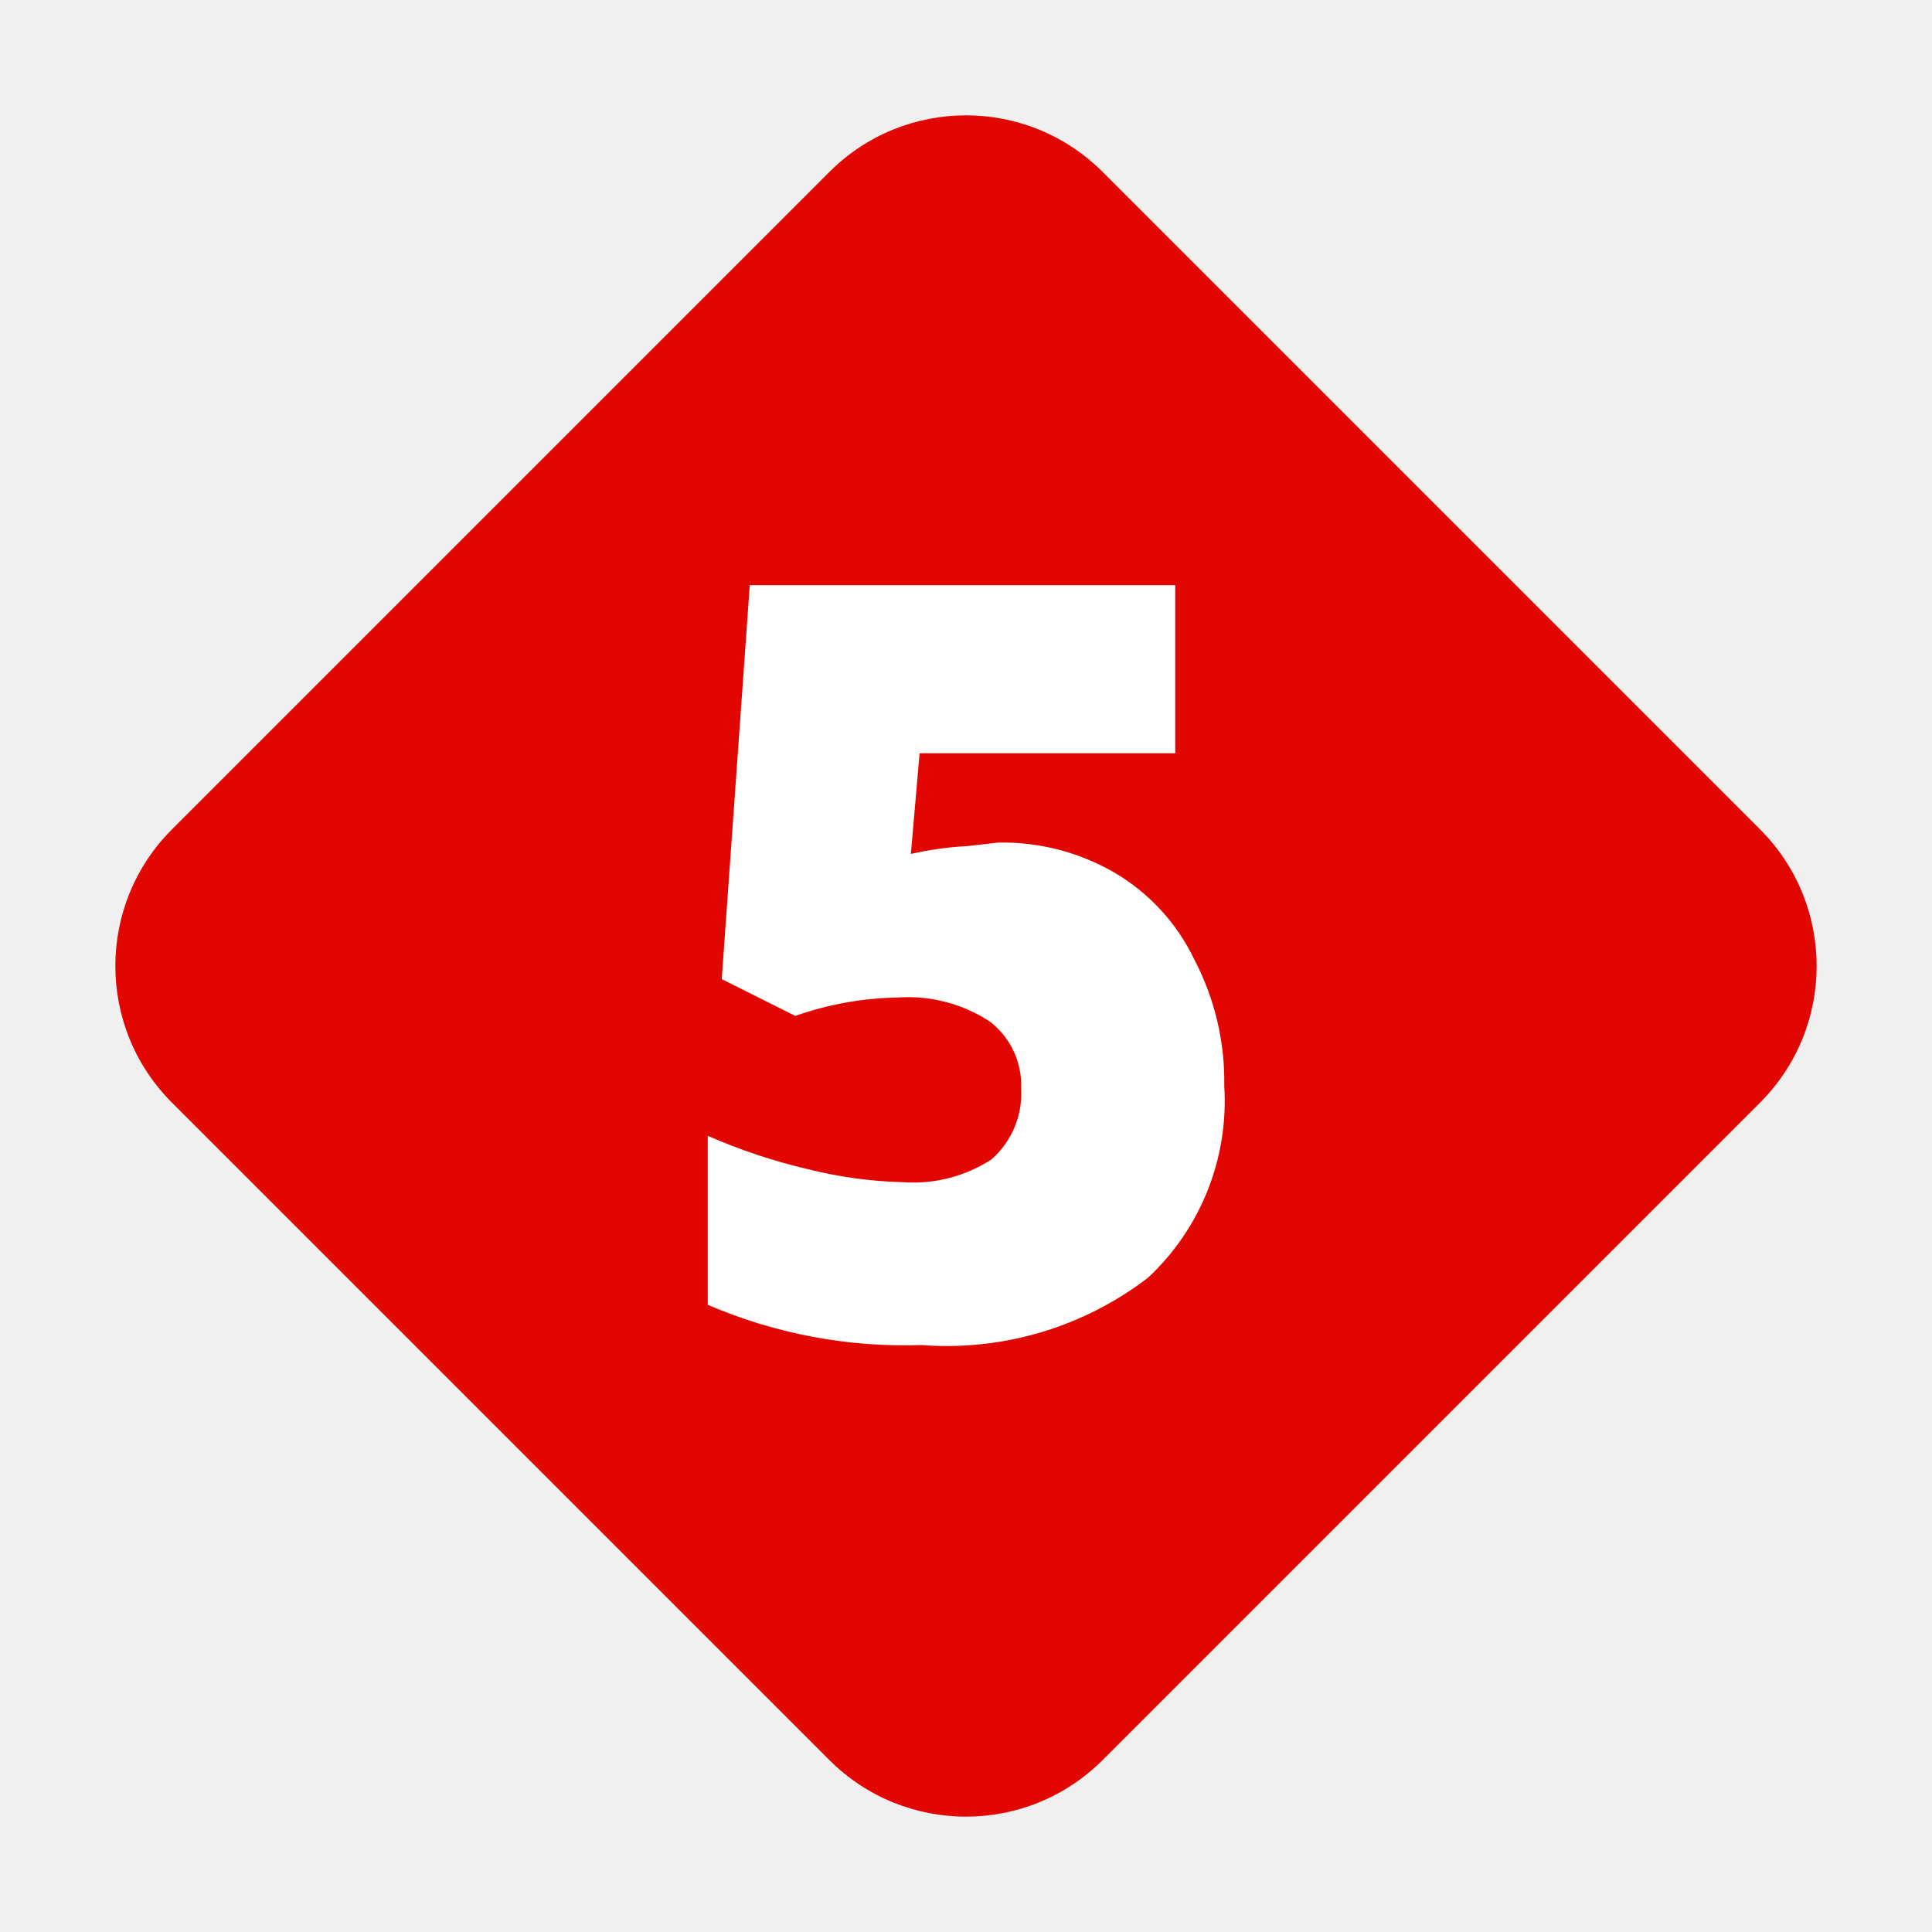
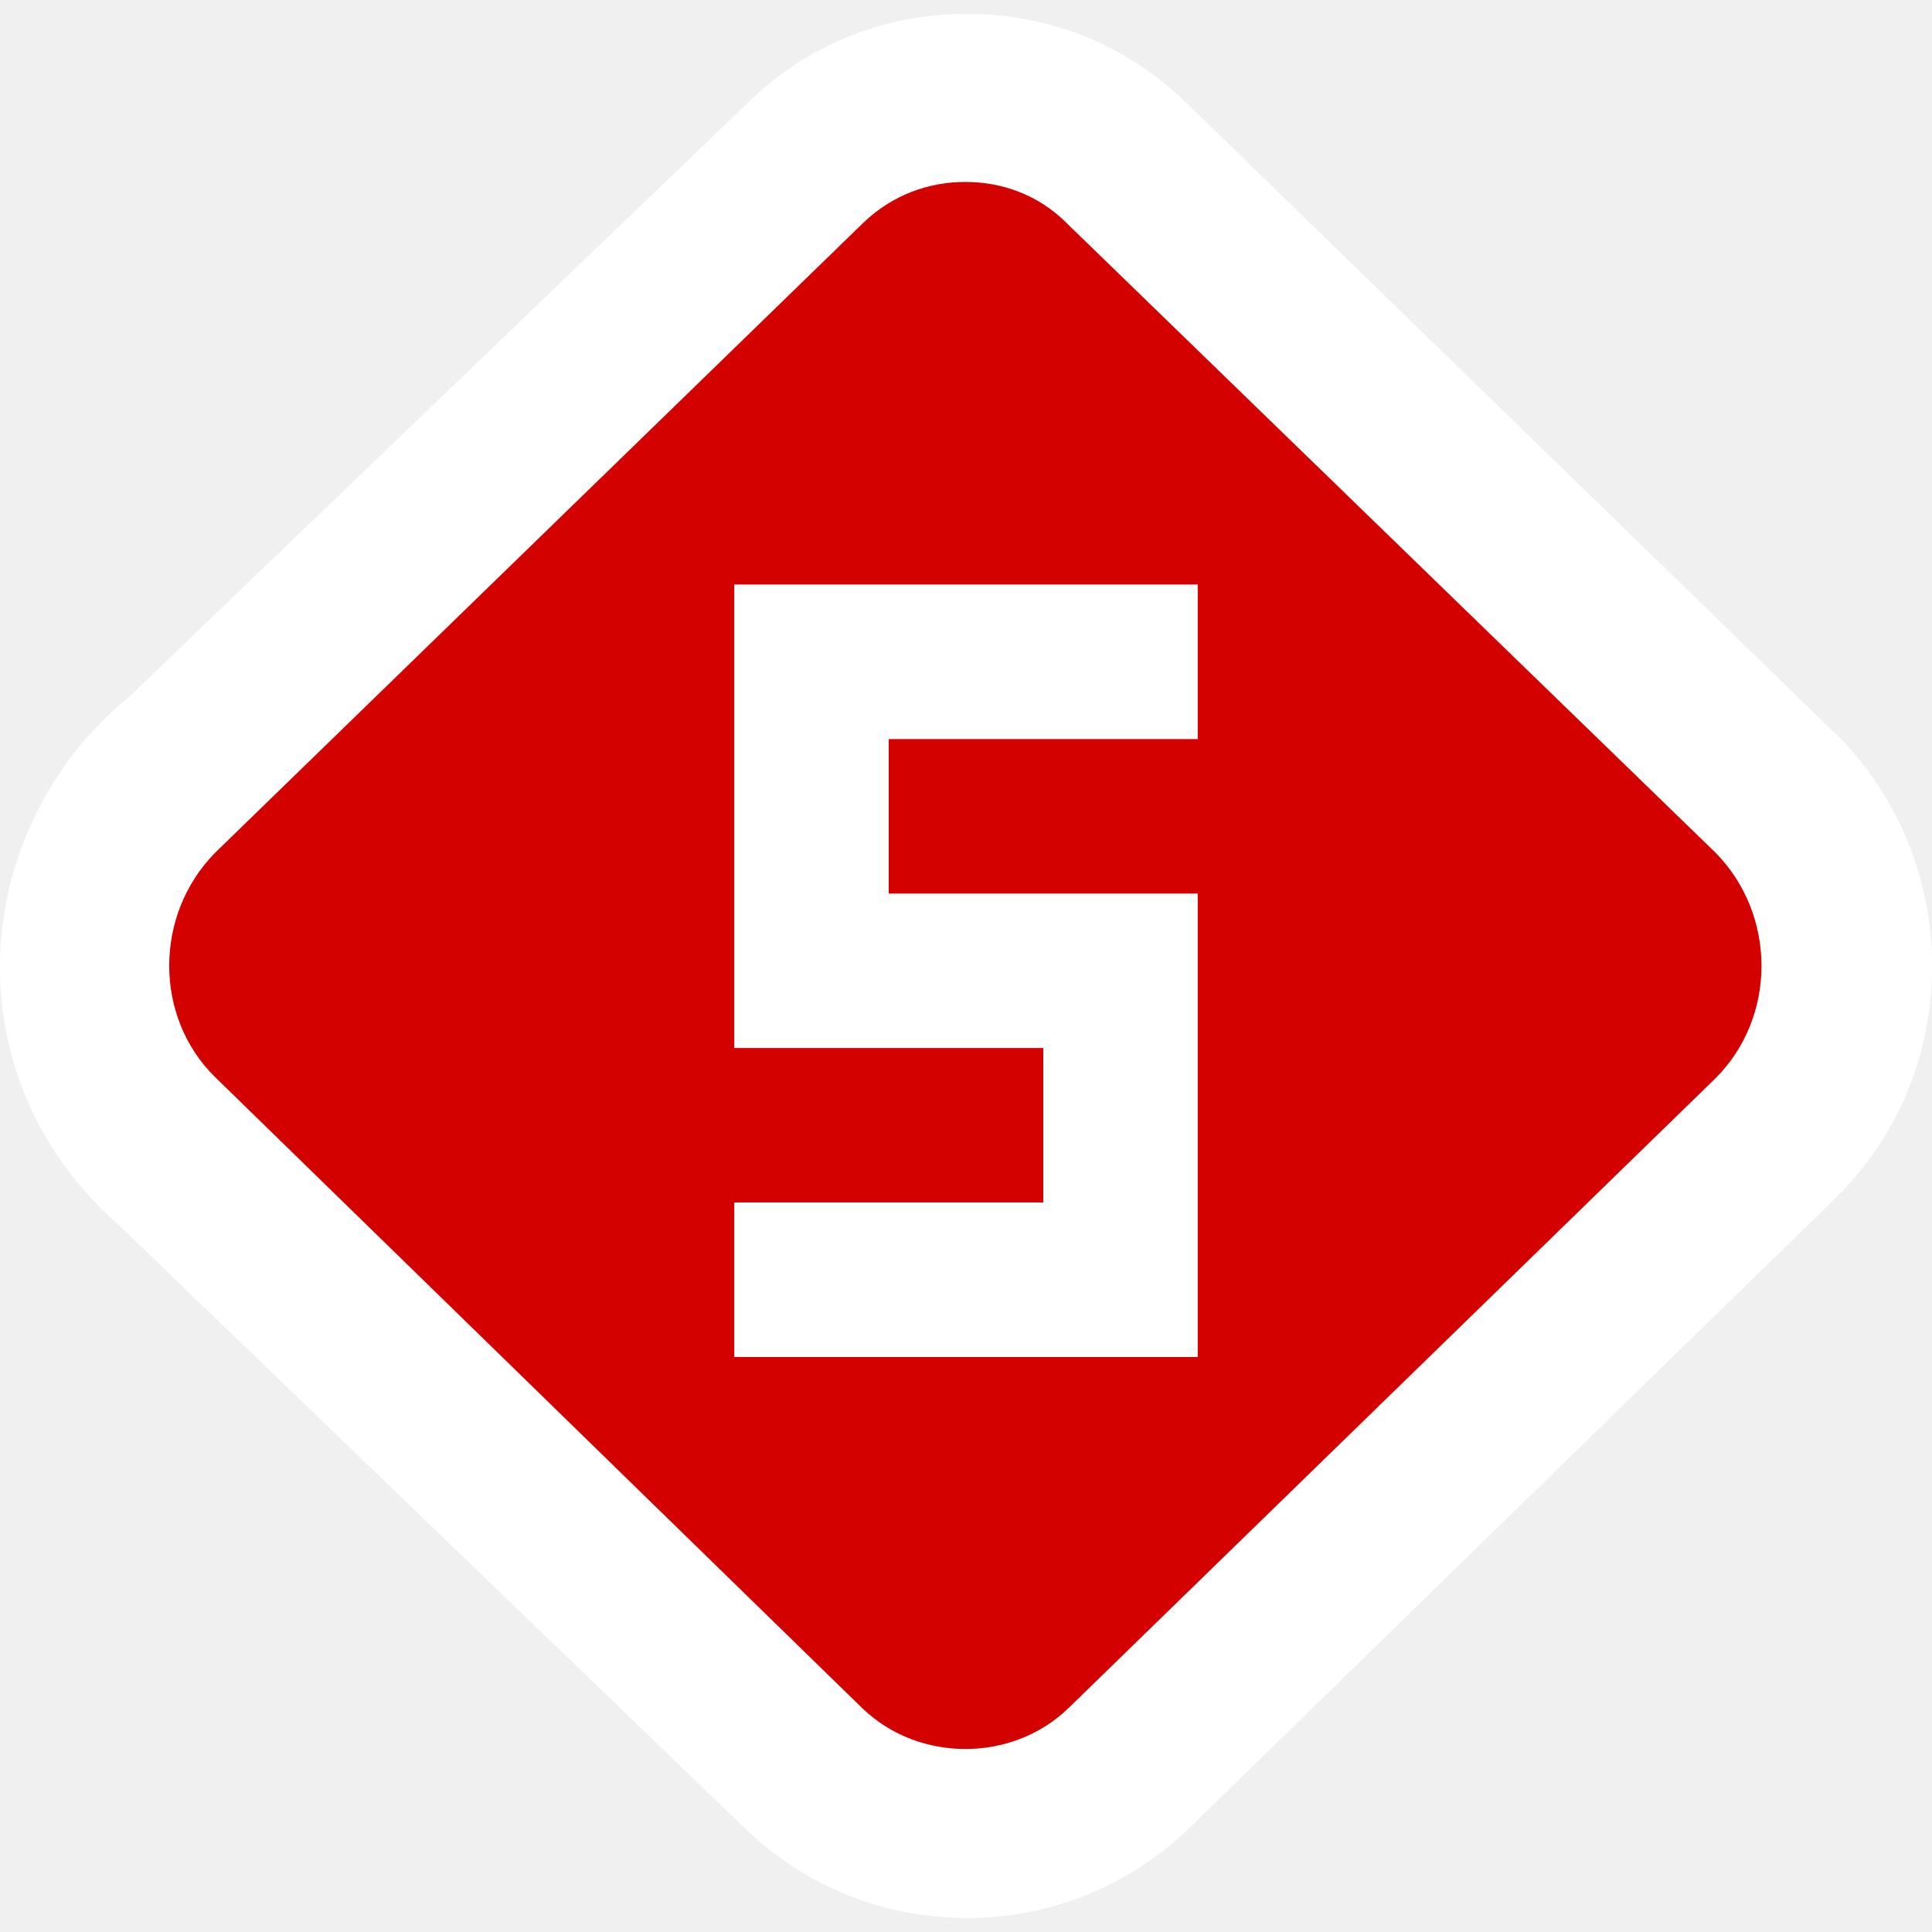
- <svg xmlns="http://www.w3.org/2000/svg" viewBox="0 0 32 32">
-   <defs>
-     <style>.cls-1{fill:#e10600;}.cls-2{fill:#fff;}.cls-3{fill:none;}</style>
-   </defs>
-   <g id="Logo-badge-5">
-     <rect class="cls-1" x="5.1" y="5.1" width="21.8" height="21.8" rx="3.2" transform="rotate(45 16 16)" />
-     <g transform="translate(16 16) scale(1.45) translate(-23.36 -9.28)">
-       <path d="M23.73,7.87a2.55,2.55,0,0,1,1.32.34,2.3,2.3,0,0,1,.92,1,3,3,0,0,1,.34,1.44,2.76,2.76,0,0,1-.87,2.19,3.78,3.78,0,0,1-2.59.77,5.68,5.68,0,0,1-2.44-.46V11.22a6.62,6.62,0,0,0,1.14.38,5,5,0,0,0,1.1.15,1.64,1.64,0,0,0,1-.26,1,1,0,0,0,.34-.81.92.92,0,0,0-.35-.76,1.7,1.7,0,0,0-1.06-.28,3.72,3.72,0,0,0-1.17.21l-.84-.42.32-4.5h4.86V6.85H22.83L22.73,8a3.82,3.82,0,0,1,.65-.09Z" class="cls-2" />
-     </g>
-     <rect class="cls-3" width="32" height="32" />
-   </g>
+ <svg xmlns="http://www.w3.org/2000/svg" viewBox="0 0 18 18" fill="none">
+   <path transform="translate(-8 -60)" fill="#fff" d="M25.114 66.849L19.049 60.955C18.502 60.422 17.779 60.129 17.015 60.129H17.002C16.238 60.129 15.516 60.422 14.976 60.949L9.179 66.515C8.816 66.81 8.523 67.189 8.32 67.615C7.762 68.773 7.942 70.131 8.78 71.085C8.878 71.201 8.986 71.308 9.099 71.406L14.97 77.062C15.524 77.584 16.244 77.869 17 77.869H17.02C17.774 77.869 18.494 77.581 19.049 77.062L25.098 71.165C25.674 70.601 25.993 69.843 26.001 69.027C26.006 68.204 25.692 67.43 25.116 66.846L25.114 66.849Z" />
+   <path transform="translate(-8 -60)" fill="#D40101" d="M23.984 67.945L17.934 62.075C17.674 61.815 17.334 61.695 16.994 61.695C16.654 61.695 16.314 61.815 16.044 62.075L10.004 67.945C9.434 68.525 9.434 69.475 10.004 70.035L16.034 75.915C16.304 76.175 16.654 76.295 16.994 76.295C17.334 76.295 17.684 76.175 17.954 75.915L23.984 70.045C24.554 69.475 24.554 68.525 23.984 67.945Z" />
+   <path transform="translate(-8 -164)" fill="#fff" d="M17.72 175.203V173.764H14.841V169.446H19.159V170.886H16.28V172.325H19.159V176.643H14.841V175.203H17.72Z" />
</svg>
